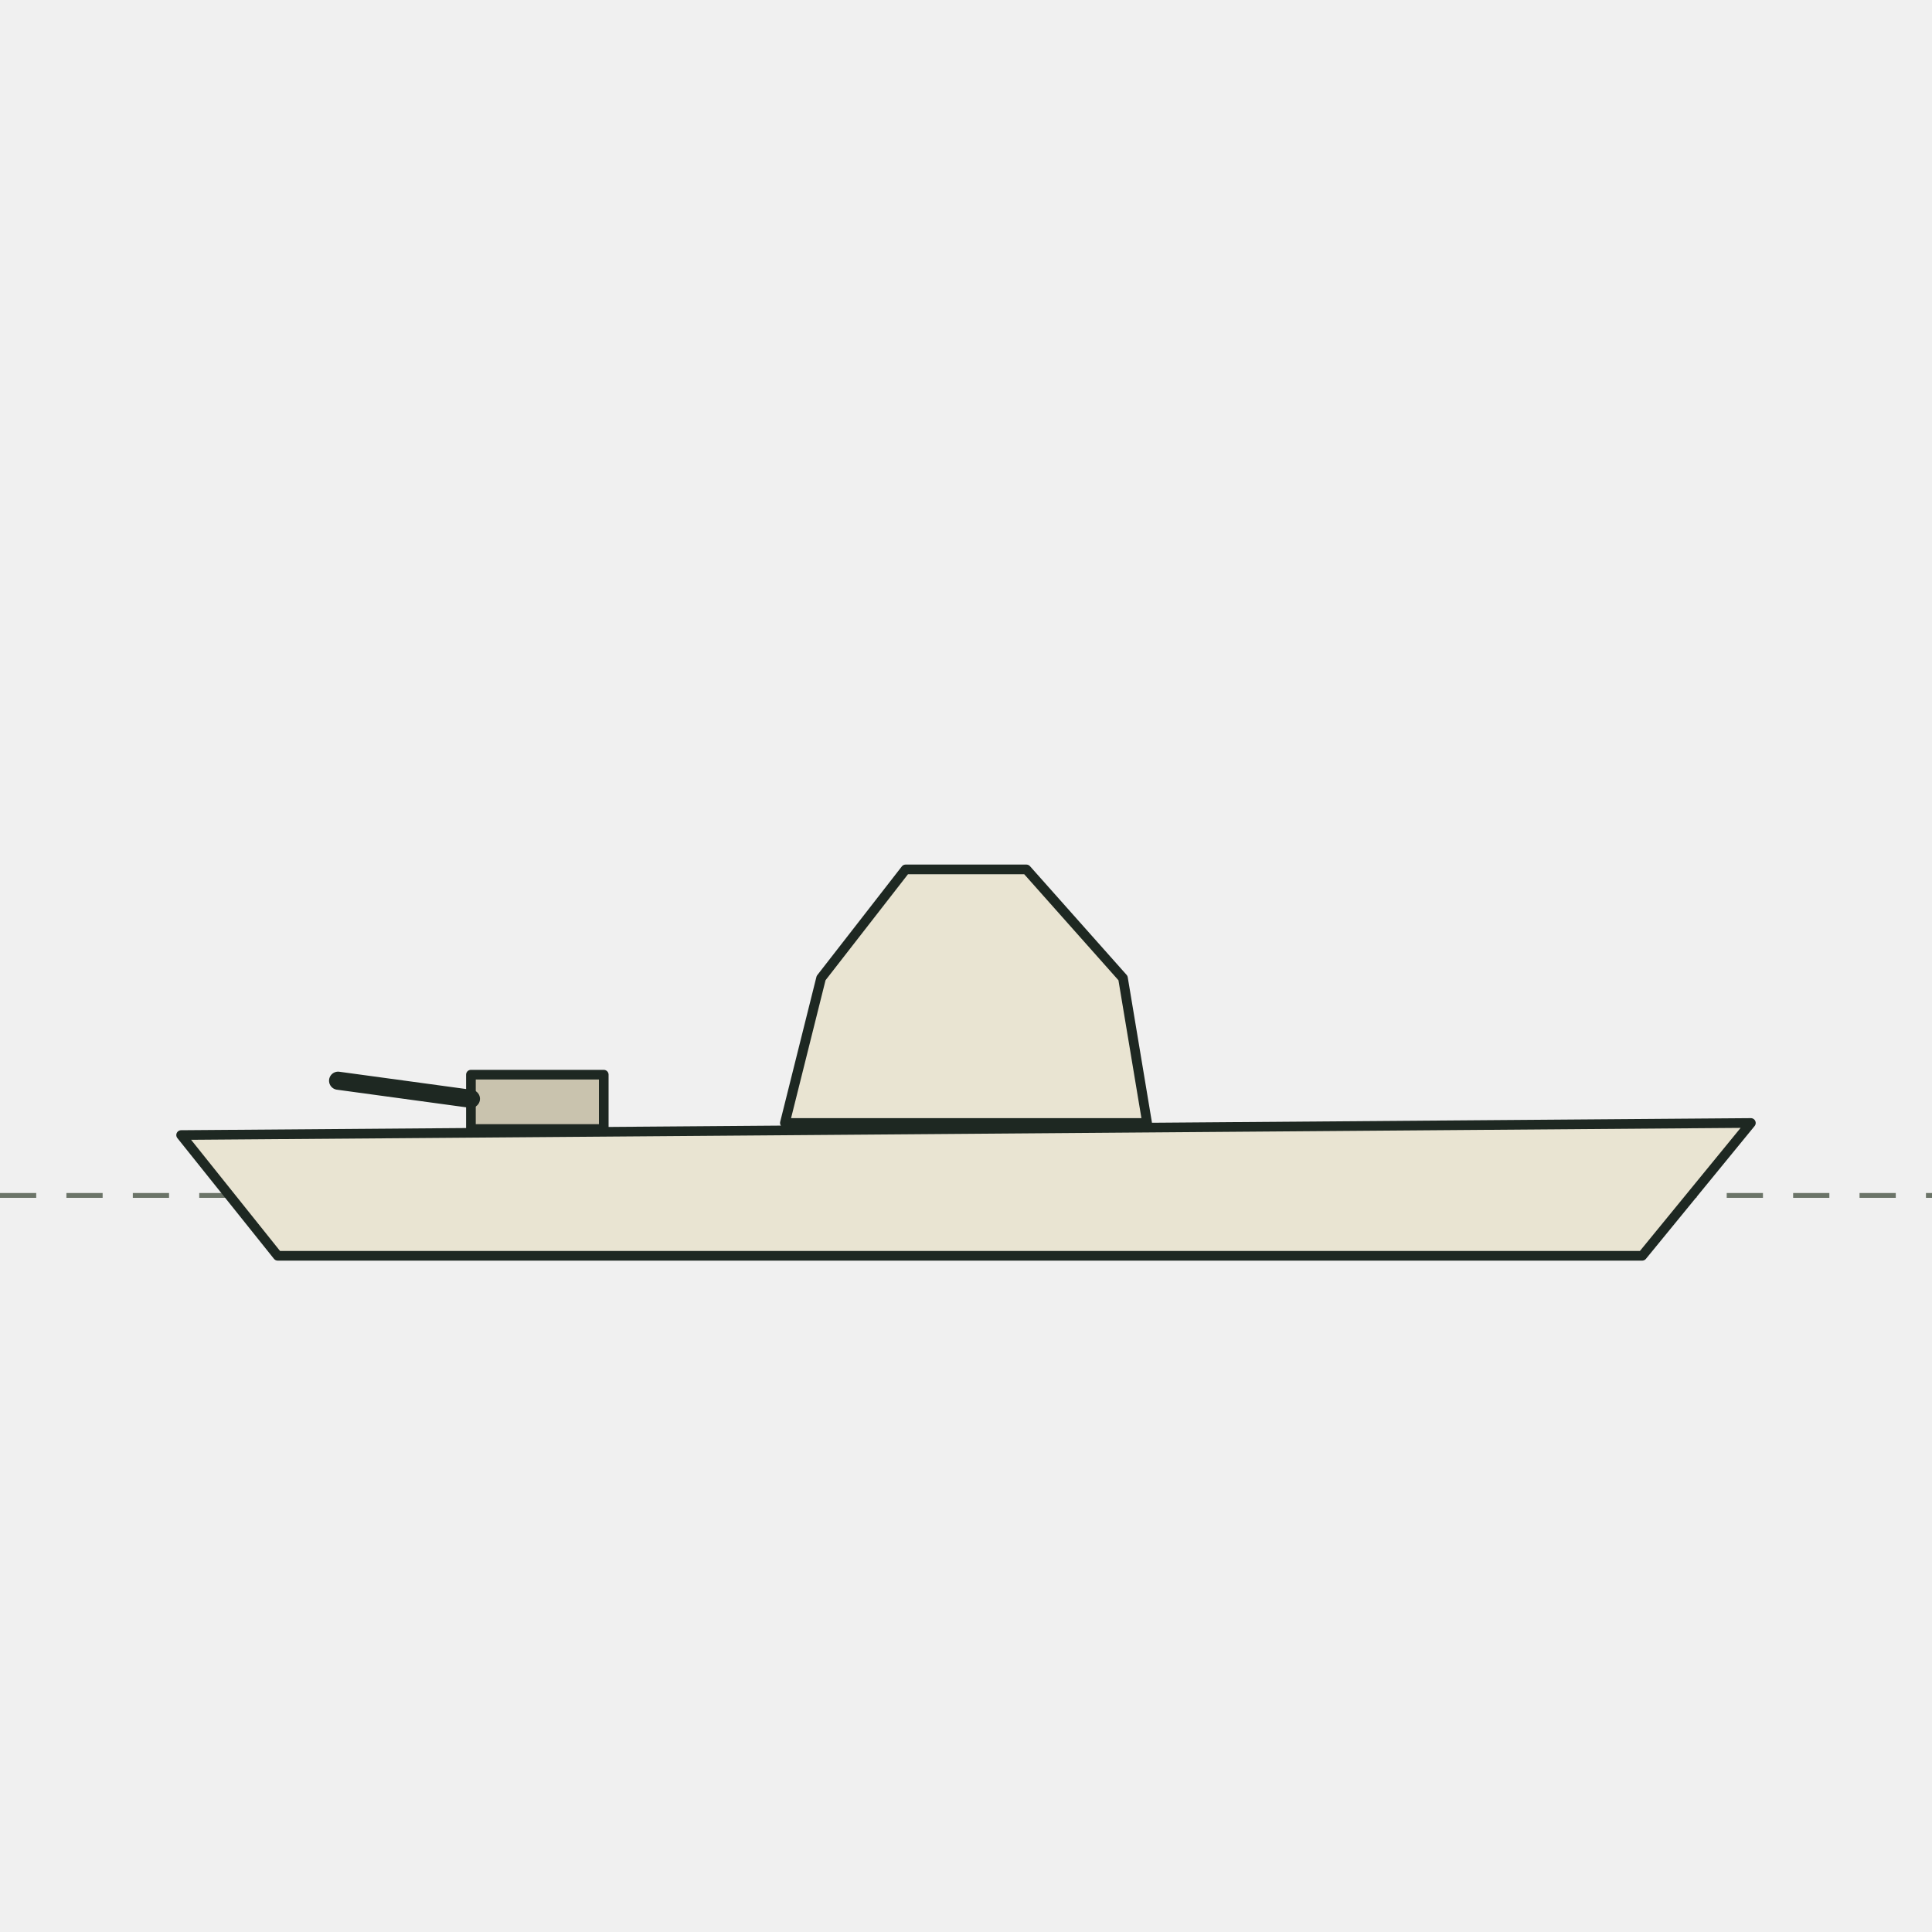
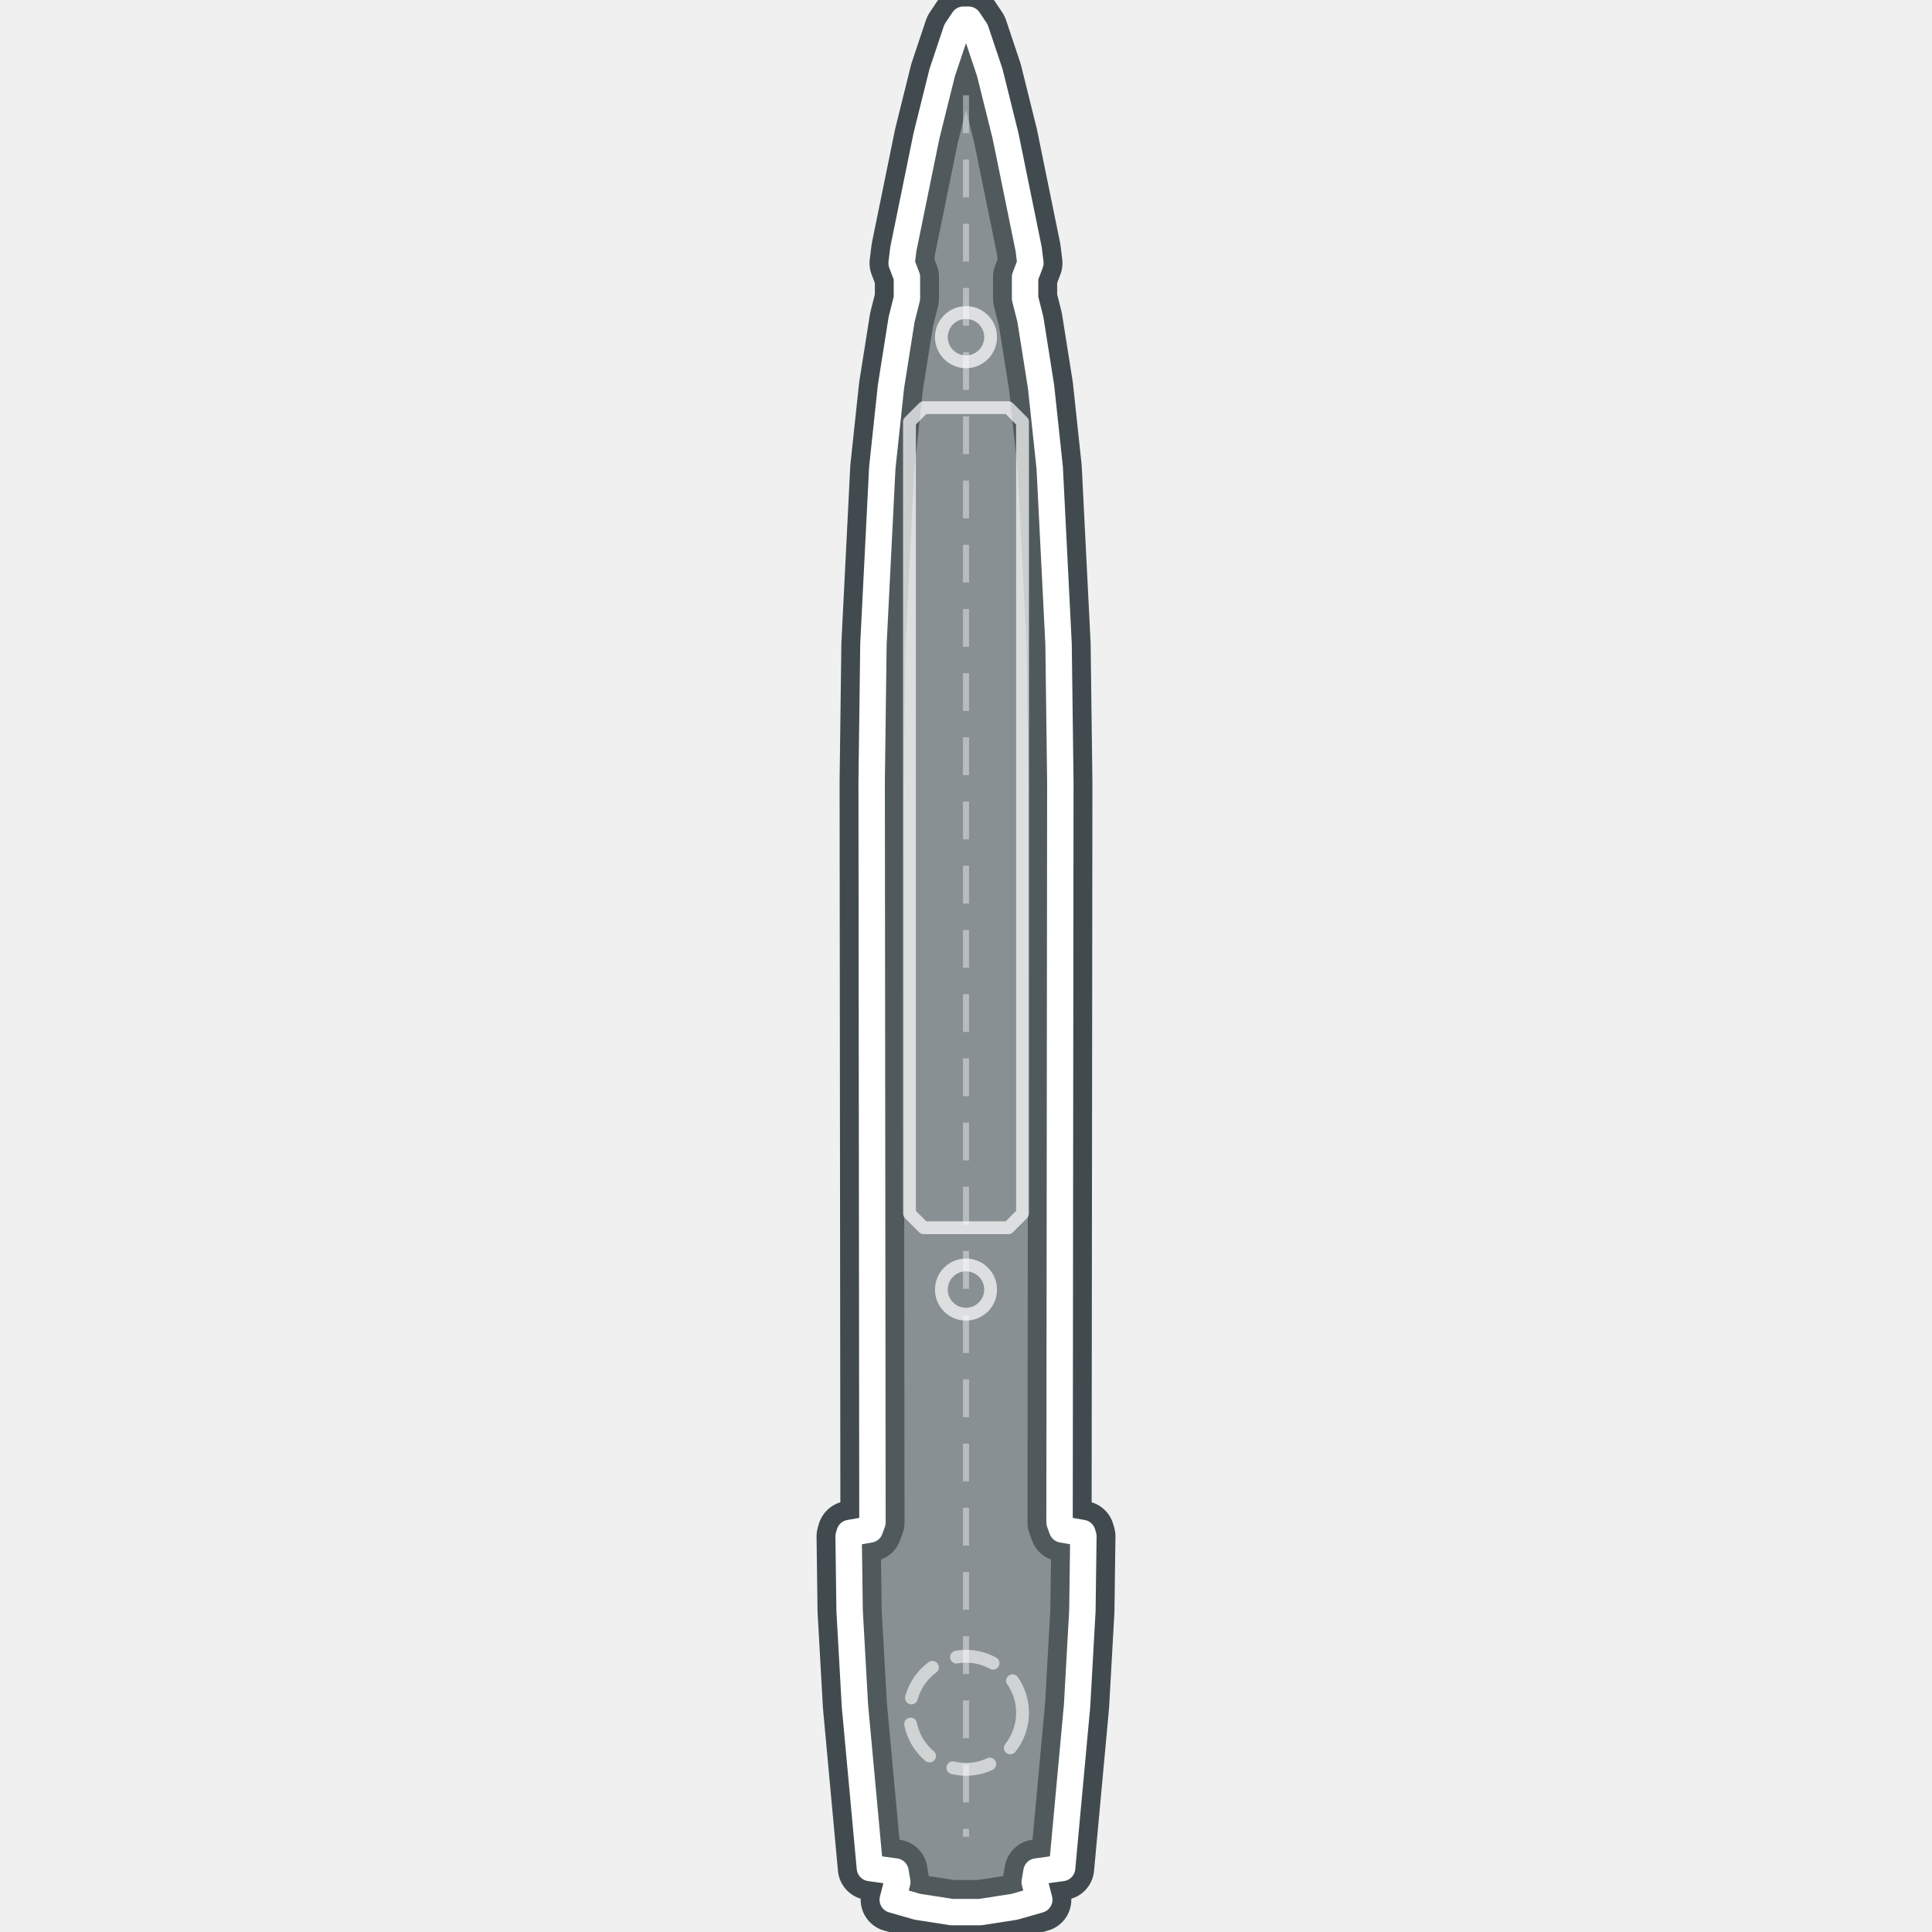
- <svg xmlns="http://www.w3.org/2000/svg" viewBox="0 -80 320 320" width="512" height="512" preserveAspectRatio="xMidYMid meet">
-   <line x1="0" y1="118" x2="320" y2="118" style="stroke:#6B7468;stroke-width:.8;stroke-dasharray:6 5" />
-   <polygon points="30,108 290,106 272,128 46,128" style="fill:#E9E4D2;stroke:#1E2822;stroke-width:1.6;stroke-linejoin:round" />
-   <polygon points="130,106 190,106 186,82 170,64 150,64 136,82" style="fill:#E9E4D2;stroke:#1E2822;stroke-width:1.6;stroke-linejoin:round" />
-   <rect x="78" y="98" width="22" height="9" style="fill:#C9C3AE;stroke:#1E2822;stroke-width:1.6;stroke-linejoin:round" />
-   <line x1="78" y1="102" x2="56" y2="99" style="stroke:#1E2822;stroke-width:3;stroke-linecap:round" />
+ <svg xmlns="http://www.w3.org/2000/svg" viewBox="-380.50 0.00 981.00 981.00" width="512" height="512">
+   <polygon points="110.0,10.0 111.3,10.0 114.9,15.4 122.1,36.9 130.1,69.1 141.8,126.4 142.7,133.6 140.0,140.7 140.0,151.5 142.7,162.2 148.1,196.3 152.5,237.5 157.0,327.0 157.9,396.9 157.5,773.0 158.8,776.6 169.1,778.4 169.6,780.1 169.1,817.8 166.4,866.1 158.8,948.5 145.8,950.3 144.9,955.7 147.2,964.6 134.6,968.2 117.2,970.9 110.0,970.9 110.0,970.9 102.8,970.9 85.4,968.2 72.8,964.6 75.1,955.7 74.2,950.3 61.2,948.5 53.6,866.1 50.9,817.8 50.4,780.1 50.9,778.4 61.2,776.6 62.5,773.0 62.1,396.9 63.0,327.0 67.5,237.5 71.9,196.3 77.3,162.2 80.0,151.5 80.0,140.7 77.3,133.6 78.2,126.4 89.9,69.1 97.9,36.9 105.1,15.4 108.7,10.0 110.0,10.0" fill="#0b1d24" fill-opacity="0.6" stroke="#07141a" stroke-opacity=".75" stroke-width="32.57" stroke-linejoin="round" />
+   <polygon points="110.0,10.0 111.3,10.0 114.9,15.4 122.1,36.9 130.1,69.1 141.8,126.4 142.7,133.6 140.0,140.7 140.0,151.5 142.7,162.2 148.1,196.3 152.5,237.5 157.0,327.0 157.9,396.9 157.5,773.0 158.8,776.6 169.1,778.4 169.6,780.1 169.1,817.8 166.4,866.1 158.8,948.5 145.8,950.3 144.9,955.7 147.2,964.6 134.6,968.2 117.2,970.9 110.0,970.9 110.0,970.9 102.8,970.9 85.4,968.2 72.8,964.6 75.1,955.7 74.2,950.3 61.2,948.5 53.6,866.1 50.9,817.8 50.4,780.1 50.9,778.4 61.2,776.6 62.5,773.0 62.1,396.9 63.0,327.0 67.5,237.5 71.9,196.3 77.3,162.2 80.0,151.5 80.0,140.7 77.3,133.6 78.2,126.4 89.9,69.1 97.9,36.9 105.1,15.4 108.7,10.0 110.0,10.0" fill="#ffffff" fill-opacity=".22" stroke="#ffffff" stroke-width="13.41" stroke-linejoin="round" />
+   <line x1="110" y1="48.4" x2="110" y2="932.6" stroke="#ffffff" stroke-width="3.07" stroke-dasharray="19.2 13.4" opacity=".4" />
+   <circle cx="110" cy="869.7" r="28.7" fill="none" stroke="#ffffff" stroke-width="6.51" stroke-linejoin="round" stroke-linecap="round" stroke-dasharray="19.2 13.4" opacity=".6" />
+   <polygon points="110.0,207.0 131.5,207.0 138.7,214.2 138.7,616.2 131.5,623.4 110.0,623.4 110.0,623.4 88.5,623.4 81.3,616.2 81.3,214.2 88.5,207.0 110.0,207.0" fill="none" stroke="#ffffff" stroke-width="6.51" stroke-linejoin="round" stroke-linecap="round" opacity=".7" />
+   <circle cx="110" cy="171.2" r="12.5" fill="none" stroke="#ffffff" stroke-width="6.51" stroke-linejoin="round" stroke-linecap="round" opacity=".7" />
+   <circle cx="110" cy="654.8" r="12.5" fill="none" stroke="#ffffff" stroke-width="6.51" stroke-linejoin="round" stroke-linecap="round" opacity=".7" />
</svg>
